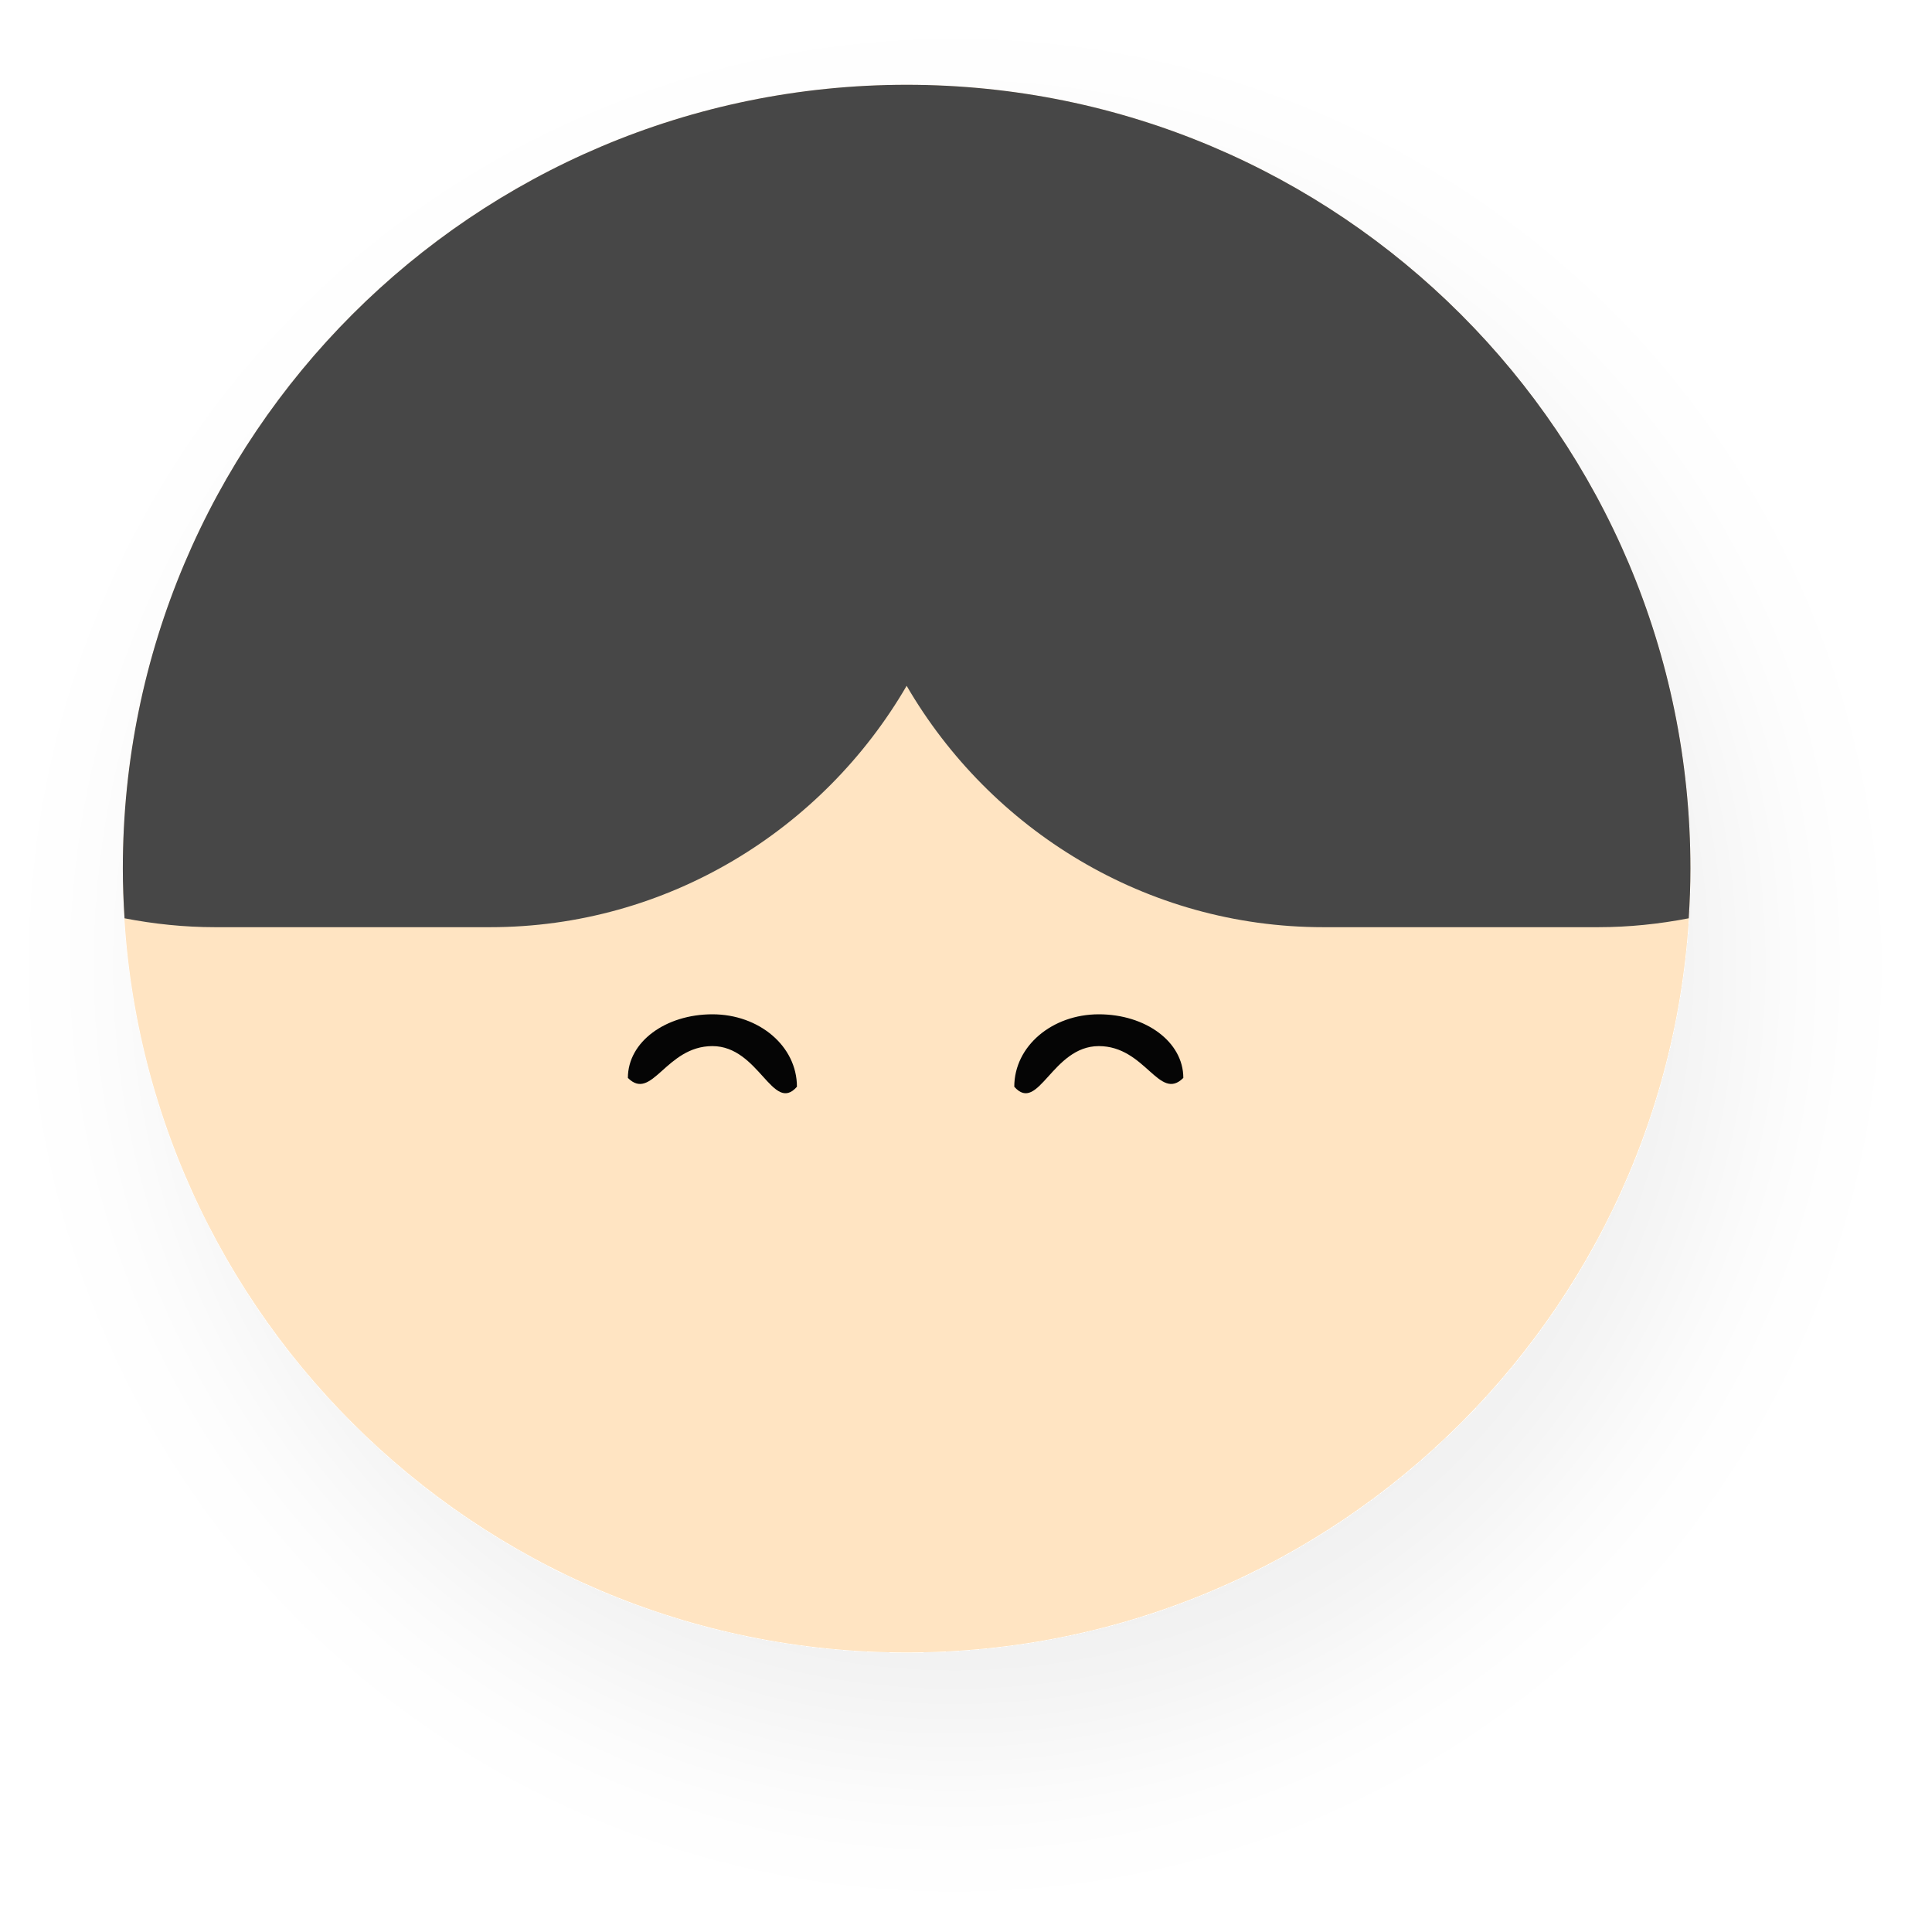
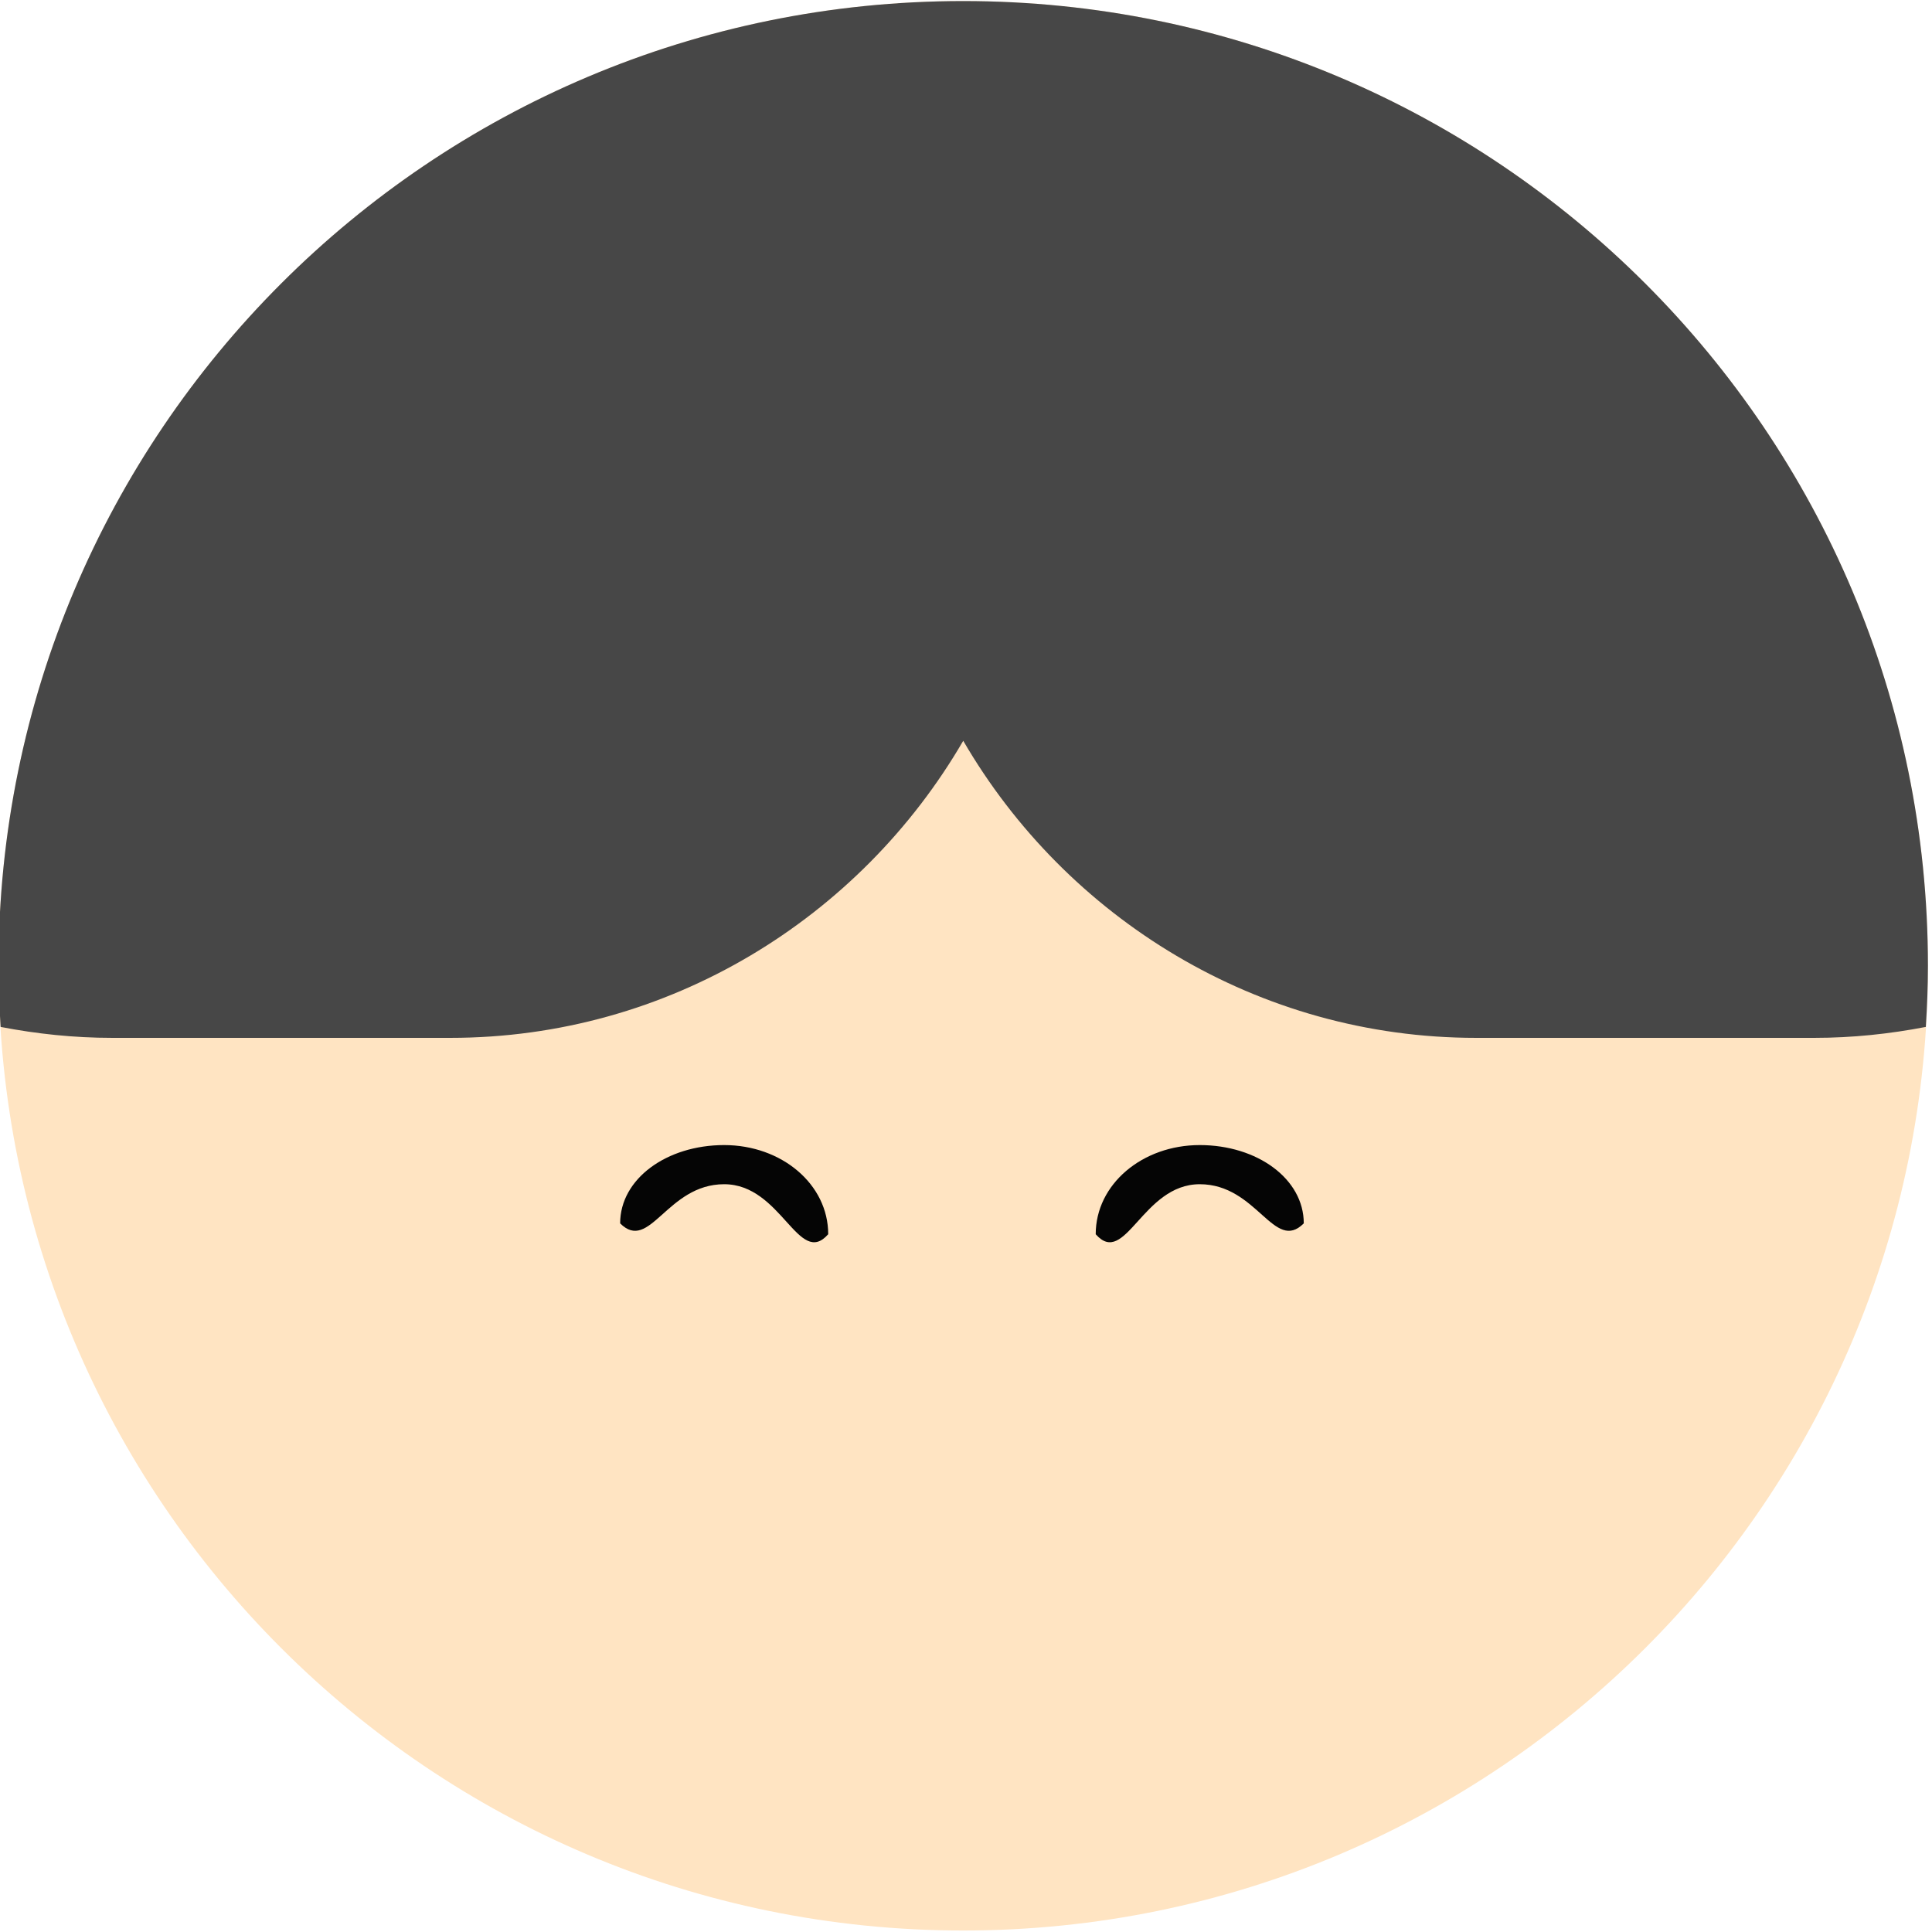
- <svg xmlns="http://www.w3.org/2000/svg" width="79" height="80" viewBox="0 0 79 80" fill="none">
-   <g filter="url(#filter0_d_1_267)">
-     <path d="M37.543 68.425C55.469 68.425 70 53.894 70 35.968C70 18.042 55.469 3.511 37.543 3.511C19.617 3.511 5.086 18.042 5.086 35.968C5.086 53.894 19.617 68.425 37.543 68.425Z" fill="#FFE4C2" />
-     <path d="M37.543 3.511C19.617 3.511 5.086 18.042 5.086 35.968C5.086 36.66 5.114 37.344 5.157 38.025C6.375 38.26 7.626 38.393 8.91 38.393H20.288C27.64 38.393 34.079 34.355 37.543 28.398C41.006 34.355 47.447 38.393 54.798 38.393H66.176C67.459 38.393 68.71 38.26 69.928 38.025C69.971 37.344 69.999 36.66 69.999 35.968C70 18.042 55.469 3.511 37.543 3.511Z" fill="#474747" />
-     <path d="M33 45C32 46.134 31.433 43.317 29.5 43.317C27.567 43.317 27 45.634 26 44.634C26 43.134 27.567 42 29.5 42C31.433 42 33 43.317 33 45Z" fill="#050505" />
-     <path d="M42 45C43 46.134 43.567 43.317 45.5 43.317C47.433 43.317 48 45.634 49 44.634C49 43.134 47.433 42 45.5 42C43.567 42 42 43.317 42 45Z" fill="#050505" />
+ <svg xmlns="http://www.w3.org/2000/svg" width="100%" height="100%" viewBox="0 0 65 65" version="1.1" xml:space="preserve" style="fill-rule:evenodd;clip-rule:evenodd;stroke-linejoin:round;stroke-miterlimit:2;">
+   <g transform="matrix(1,0,0,1,-5.13594,-3.4752)">
+     <path d="M37.543,68.425C55.469,68.425 70,53.894 70,35.968C70,18.042 55.469,3.511 37.543,3.511C19.618,3.511 5.086,18.042 5.086,35.968C5.086,53.894 19.618,68.425 37.543,68.425Z" style="fill:rgb(255,228,194);fill-rule:nonzero;" />
+     <path d="M37.543,3.511C19.618,3.511 5.086,18.042 5.086,35.968C5.086,36.66 5.114,37.344 5.157,38.025C6.375,38.26 7.626,38.393 8.91,38.393L20.288,38.393C27.64,38.393 34.079,34.355 37.543,28.398C41.006,34.355 47.447,38.393 54.798,38.393L66.176,38.393C67.459,38.393 68.711,38.26 69.928,38.025C69.971,37.344 69.999,36.66 69.999,35.968C70,18.042 55.469,3.511 37.543,3.511Z" style="fill:rgb(71,71,71);fill-rule:nonzero;" />
+     <path d="M33,45C32,46.134 31.433,43.317 29.5,43.317C27.567,43.317 27,45.634 26,44.634C26,43.134 27.567,42 29.5,42C31.433,42 33,43.317 33,45Z" style="fill:rgb(5,5,5);fill-rule:nonzero;" />
+     <path d="M42,45C43,46.134 43.567,43.317 45.5,43.317C47.433,43.317 48,45.634 49,44.634C49,43.134 47.433,42 45.5,42C43.567,42 42,43.317 42,45Z" style="fill:rgb(5,5,5);fill-rule:nonzero;" />
  </g>
-   <defs>
-     <filter id="filter0_d_1_267" x="0.086" y="0.511" width="78.914" height="78.915" filterUnits="userSpaceOnUse" color-interpolation-filters="sRGB">
-       <feFlood flood-opacity="0" result="BackgroundImageFix" />
-       <feColorMatrix in="SourceAlpha" type="matrix" values="0 0 0 0 0 0 0 0 0 0 0 0 0 0 0 0 0 0 127 0" result="hardAlpha" />
-       <feOffset dx="2" dy="4" />
-       <feGaussianBlur stdDeviation="3.5" />
-       <feComposite in2="hardAlpha" operator="out" />
-       <feColorMatrix type="matrix" values="0 0 0 0 0 0 0 0 0 0 0 0 0 0 0 0 0 0 0.06 0" />
-       <feBlend mode="normal" in2="BackgroundImageFix" result="effect1_dropShadow_1_267" />
-       <feBlend mode="normal" in="SourceGraphic" in2="effect1_dropShadow_1_267" result="shape" />
-     </filter>
-   </defs>
</svg>
